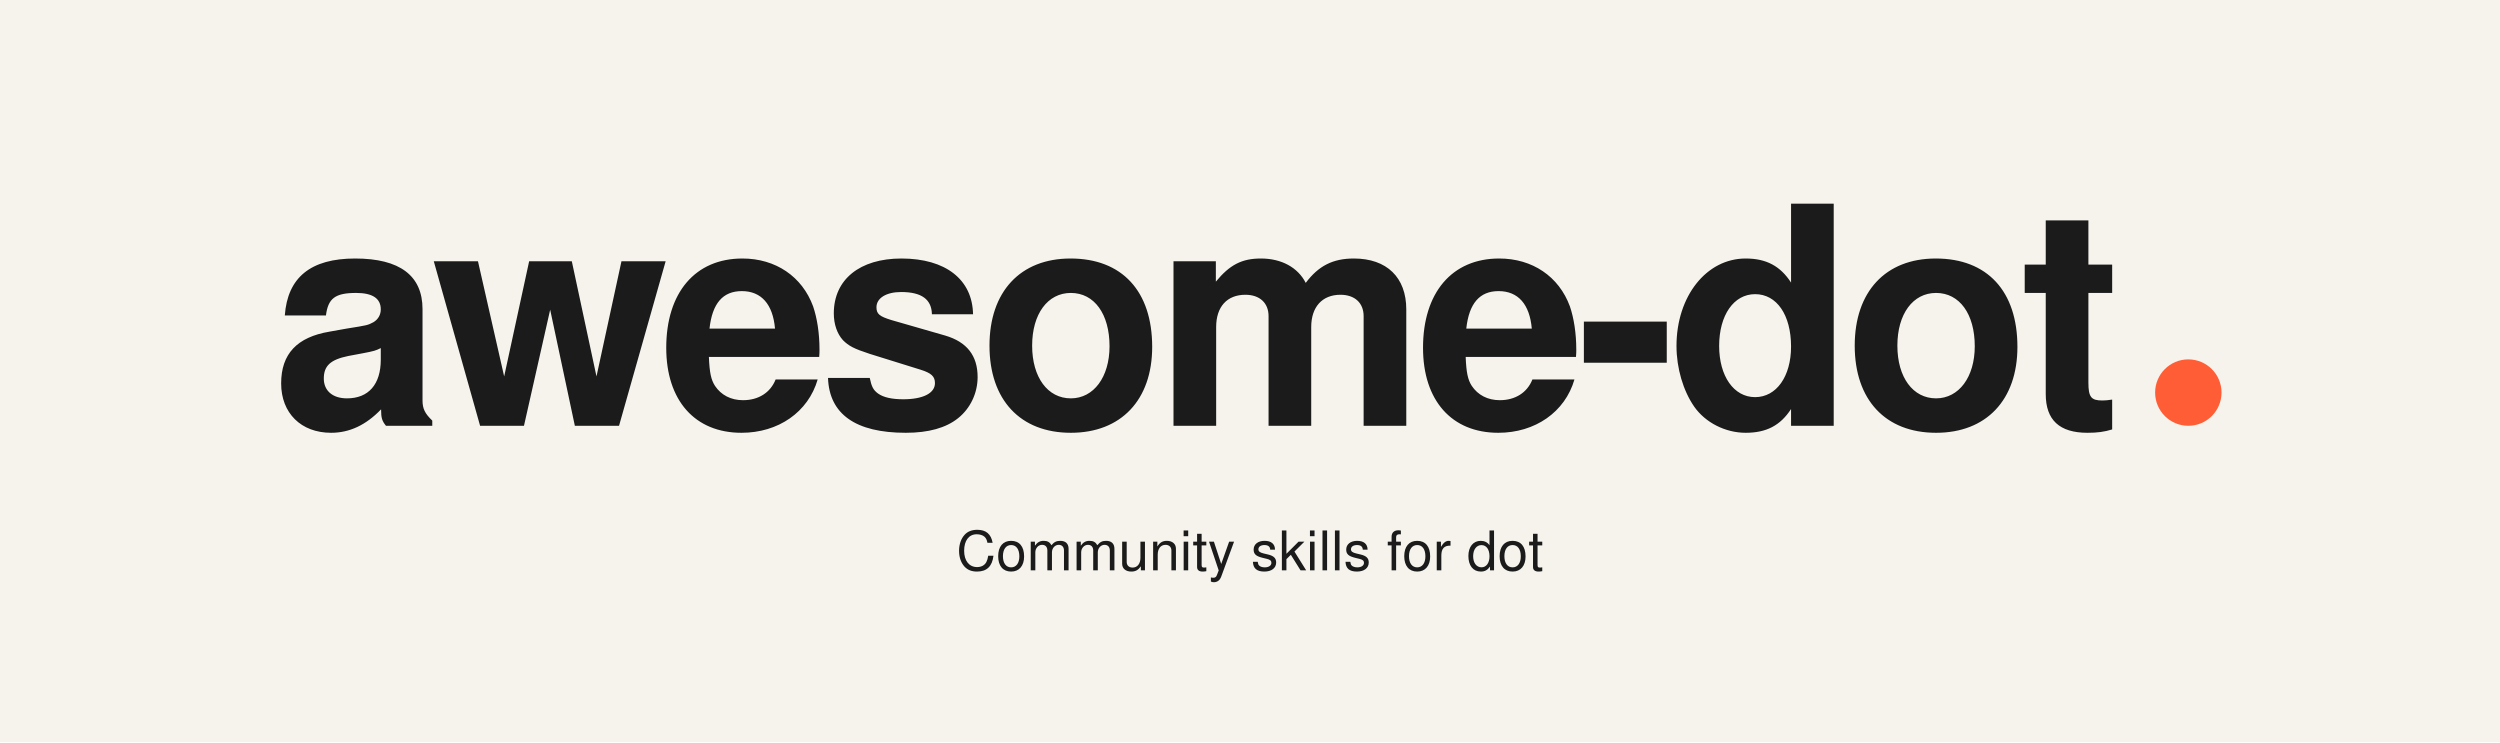
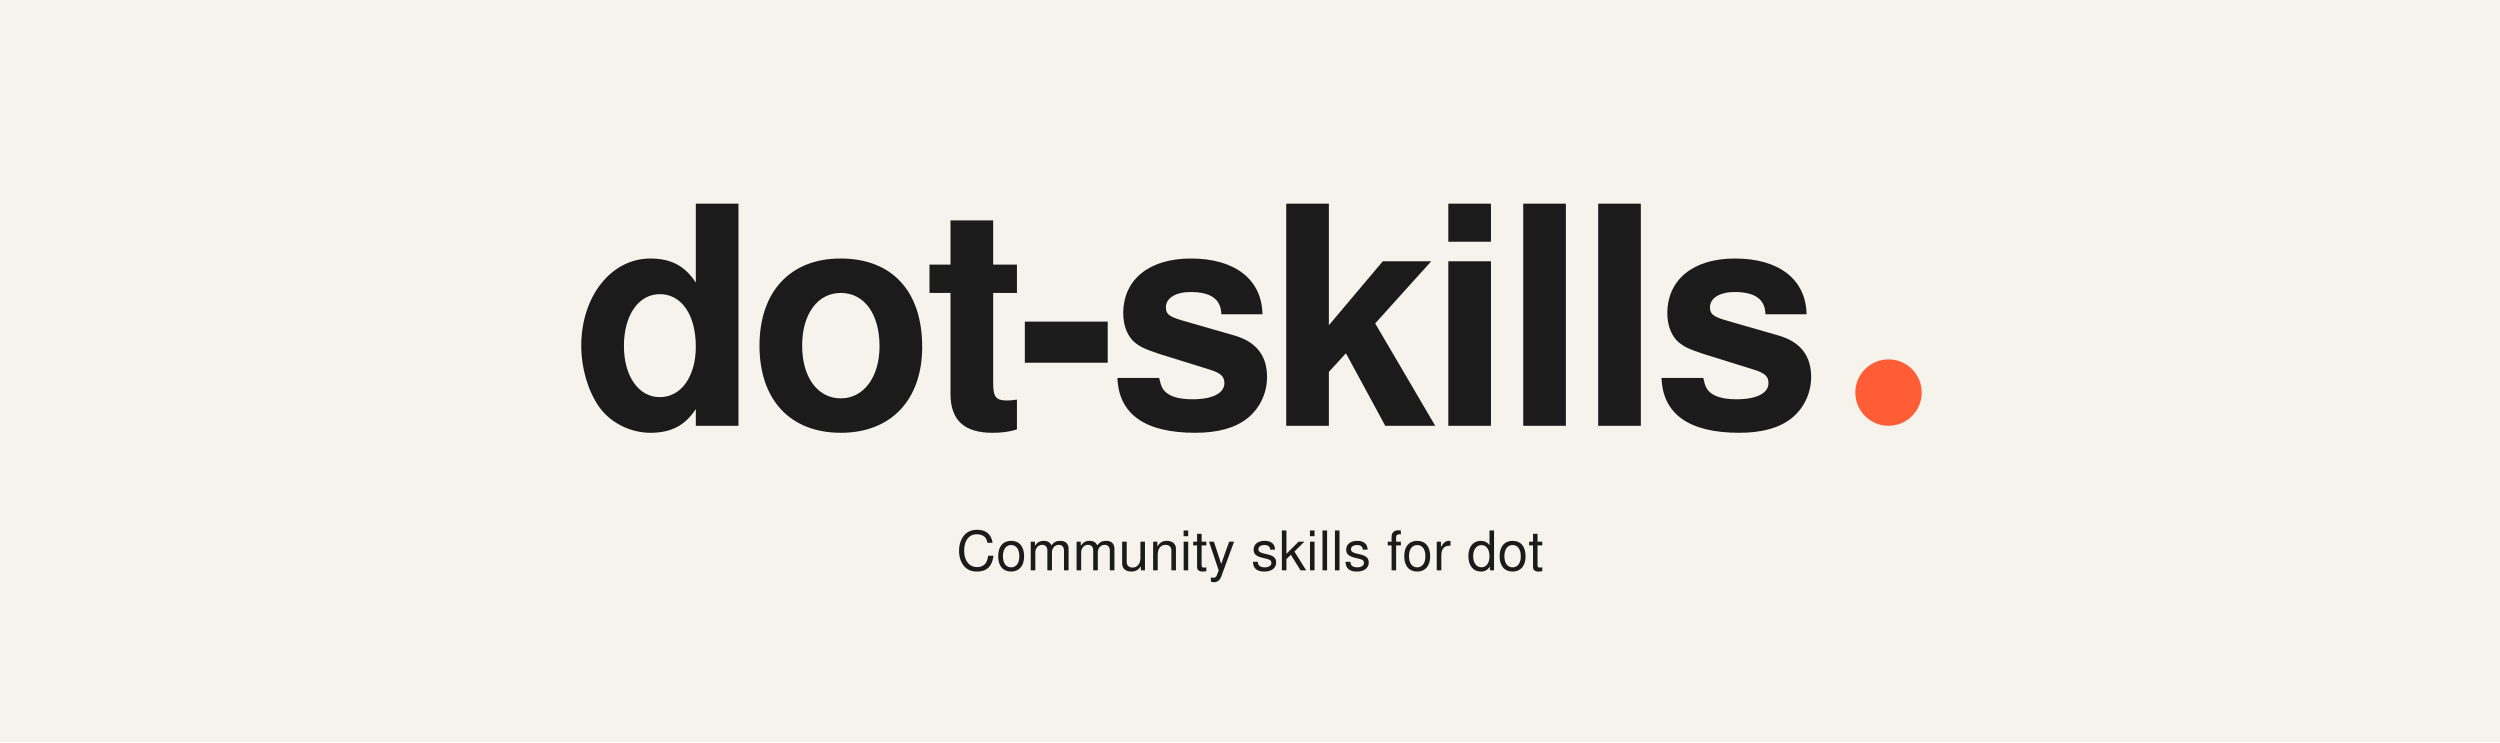
<svg xmlns="http://www.w3.org/2000/svg" width="1280" height="380" viewBox="0 0 1280 380" role="img" aria-labelledby="title desc">
  <rect width="1280" height="380" fill="#F5F3EC" />
  <g aria-hidden="true">
-     <path fill="#1B1B1B" d="M221.324 215.348C217.58 211.76 216.332 209.264 216.332 205.052V158.252C216.332 141.092 204.632 132.356 181.856 132.356C159.08 132.356 147.224 142.028 145.82 161.528H166.88C167.972 152.792 171.56 149.984 182.324 149.984C190.748 149.984 194.96 152.792 194.96 158.408C194.96 161.216 193.556 163.556 191.216 164.96C188.252 166.52 188.252 166.52 177.488 168.236L168.752 169.796C152.06 172.604 143.948 181.184 143.948 196.316C143.948 211.448 154.088 221.588 169.532 221.588C178.892 221.588 187.316 217.688 195.116 209.576C195.116 213.944 195.584 215.504 197.612 218H221.324ZM194.96 184.148C194.96 196.784 188.72 203.96 177.644 203.96C170.312 203.96 165.788 200.06 165.788 193.82C165.788 187.268 169.22 184.148 178.268 182.276L185.756 180.872C191.528 179.78 192.464 179.468 194.96 178.22ZM316.944 218 340.812 133.76H318.192L305.4 192.728L292.764 133.76H270.924L258.132 192.728L244.716 133.76H222.096L245.808 218H268.272L281.688 158.564L294.324 218ZM419.428 182.744C419.584 180.872 419.584 180.092 419.584 179C419.584 170.576 418.336 162.776 416.308 156.848C410.692 141.56 397.12 132.356 380.116 132.356C355.936 132.356 341.116 149.828 341.116 178.064C341.116 205.052 355.78 221.588 379.648 221.588C398.524 221.588 413.812 210.98 418.648 194.288H397.12C394.468 200.996 388.384 204.896 380.428 204.896C374.188 204.896 369.196 202.244 366.076 197.564C364.048 194.444 363.268 190.7 362.956 182.744ZM363.268 168.236C364.672 155.288 370.132 149.048 379.804 149.048C389.788 149.048 395.716 155.756 396.808 168.236ZM498.2 160.904C497.888 143.12 484.16 132.356 461.54 132.356C440.168 132.356 426.908 143.12 426.908 160.436C426.908 166.052 428.624 170.888 431.588 174.164C434.552 177.128 437.204 178.532 445.316 181.184L471.368 189.296C476.828 191.012 478.7 192.728 478.7 196.16C478.7 201.308 472.616 204.428 462.476 204.428C456.704 204.428 452.336 203.492 449.528 201.464C447.188 199.748 446.252 198.032 445.316 193.508H423.944C424.568 212.072 438.14 221.588 463.724 221.588C475.424 221.588 484.316 219.092 490.556 214.1C496.796 209.108 500.54 201.308 500.54 193.04C500.54 182.12 495.08 175.1 484.004 171.824L456.392 163.868C450.308 161.996 448.748 160.748 448.748 157.316C448.748 152.636 453.74 149.516 461.384 149.516C471.836 149.516 476.984 153.26 477.14 160.904ZM548.112 132.356C522.372 132.356 506.616 149.36 506.616 176.972C506.616 204.74 522.372 221.588 548.268 221.588C574.008 221.588 589.92 204.74 589.92 177.596C589.92 149.048 574.476 132.356 548.112 132.356ZM548.268 149.984C560.28 149.984 568.08 160.748 568.08 177.284C568.08 193.04 559.968 203.96 548.268 203.96C536.412 203.96 528.456 193.196 528.456 176.972C528.456 160.748 536.412 149.984 548.268 149.984ZM600.832 133.76V218H622.672V167.456C622.672 157.004 628.288 150.92 637.648 150.92C644.98 150.92 649.504 155.132 649.504 161.84V218H671.344V167.456C671.344 157.16 676.96 150.92 686.32 150.92C693.652 150.92 698.176 155.132 698.176 161.84V218H720.016V158.408C720.016 142.028 710.032 132.356 693.184 132.356C682.42 132.356 675.088 136.1 668.536 144.836C664.48 136.88 656.056 132.356 645.604 132.356C635.932 132.356 629.692 135.476 622.516 144.212V133.76ZM806.9 182.744C807.056 180.872 807.056 180.092 807.056 179C807.056 170.576 805.808 162.776 803.78 156.848C798.164 141.56 784.592 132.356 767.588 132.356C743.408 132.356 728.588 149.828 728.588 178.064C728.588 205.052 743.252 221.588 767.12 221.588C785.996 221.588 801.284 210.98 806.12 194.288H784.592C781.94 200.996 775.856 204.896 767.9 204.896C761.66 204.896 756.668 202.244 753.548 197.564C751.52 194.444 750.74 190.7 750.428 182.744ZM750.74 168.236C752.144 155.288 757.604 149.048 767.276 149.048C777.26 149.048 783.188 155.756 784.28 168.236ZM853.38 164.648H810.948V185.708H853.38ZM917.02 218H938.86V104.276H917.02V144.68C911.56 136.256 904.384 132.356 893.776 132.356C873.652 132.356 858.364 151.7 858.364 177.128C858.364 188.516 861.796 200.06 867.412 208.172C873.184 216.44 883.48 221.588 893.776 221.588C904.384 221.588 911.56 217.844 917.02 209.42ZM898.612 150.608C909.688 150.608 917.02 161.216 917.02 177.44C917.02 192.728 909.532 203.336 898.612 203.336C887.692 203.336 880.204 192.572 880.204 177.128C880.204 161.372 887.692 150.608 898.612 150.608ZM991.112 132.356C965.372 132.356 949.616 149.36 949.616 176.972C949.616 204.74 965.372 221.588 991.268 221.588C1017.008 221.588 1032.92 204.74 1032.92 177.596C1032.92 149.048 1017.476 132.356 991.112 132.356ZM991.268 149.984C1003.28 149.984 1011.08 160.748 1011.08 177.284C1011.08 193.04 1002.968 203.96 991.268 203.96C979.412 203.96 971.456 193.196 971.456 176.972C971.456 160.748 979.412 149.984 991.268 149.984ZM1081.428 135.476H1069.26V112.856H1047.42V135.476H1036.656V149.984H1047.42V201.776C1047.42 215.036 1054.44 221.588 1068.792 221.588C1073.784 221.588 1077.372 221.12 1081.428 219.872V204.584C1079.244 204.896 1078.152 205.052 1076.436 205.052C1070.664 205.052 1069.26 203.336 1069.26 195.848V149.984H1081.428Z" />
-     <circle cx="1120.42" cy="201" r="17" fill="#FF5D36" />
+     <path fill="#1B1B1B" d="M356.26 218H378.1V104.276H356.26V144.68C350.8 136.256 343.624 132.356 333.016 132.356C312.892 132.356 297.604 151.7 297.604 177.128C297.604 188.516 301.036 200.06 306.652 208.172C312.424 216.44 322.72 221.588 333.016 221.588C343.624 221.588 350.8 217.844 356.26 209.42ZM337.852 150.608C348.928 150.608 356.26 161.216 356.26 177.44C356.26 192.728 348.772 203.336 337.852 203.336C326.932 203.336 319.444 192.572 319.444 177.128C319.444 161.372 326.932 150.608 337.852 150.608ZM430.352 132.356C404.612 132.356 388.856 149.36 388.856 176.972C388.856 204.74 404.612 221.588 430.508 221.588C456.248 221.588 472.16 204.74 472.16 177.596C472.16 149.048 456.716 132.356 430.352 132.356ZM430.508 149.984C442.52 149.984 450.32 160.748 450.32 177.284C450.32 193.04 442.208 203.96 430.508 203.96C418.652 203.96 410.696 193.196 410.696 176.972C410.696 160.748 418.652 149.984 430.508 149.984ZM520.668 135.476H508.5V112.856H486.66V135.476H475.896V149.984H486.66V201.776C486.66 215.036 493.68 221.588 508.032 221.588C513.024 221.588 516.612 221.12 520.668 219.872V204.584C518.484 204.896 517.392 205.052 515.676 205.052C509.904 205.052 508.5 203.336 508.5 195.848V149.984H520.668ZM567.148 164.648H524.716V185.708H567.148ZM646.388 160.904C646.076 143.12 632.348 132.356 609.728 132.356C588.356 132.356 575.096 143.12 575.096 160.436C575.096 166.052 576.812 170.888 579.776 174.164C582.74 177.128 585.392 178.532 593.504 181.184L619.556 189.296C625.016 191.012 626.888 192.728 626.888 196.16C626.888 201.308 620.804 204.428 610.664 204.428C604.892 204.428 600.524 203.492 597.716 201.464C595.376 199.748 594.44 198.032 593.504 193.508H572.132C572.756 212.072 586.328 221.588 611.912 221.588C623.612 221.588 632.504 219.092 638.744 214.1C644.984 209.108 648.728 201.308 648.728 193.04C648.728 182.12 643.268 175.1 632.192 171.824L604.58 163.868C598.496 161.996 596.936 160.748 596.936 157.316C596.936 152.636 601.928 149.516 609.572 149.516C620.024 149.516 625.172 153.26 625.328 160.904ZM680.388 166.52V104.276H658.548V218H680.388V190.388L689.124 180.872L709.248 218H734.832L704.1 165.584L732.804 133.76H708ZM763.372 133.76H741.532V218H763.372ZM763.372 104.276H741.532V123.776H763.372ZM801.74 104.276H779.9V218H801.74ZM840.108 104.276H818.268V218H840.108ZM924.964 160.904C924.652 143.12 910.924 132.356 888.304 132.356C866.932 132.356 853.672 143.12 853.672 160.436C853.672 166.052 855.388 170.888 858.352 174.164C861.316 177.128 863.968 178.532 872.08 181.184L898.132 189.296C903.592 191.012 905.464 192.728 905.464 196.16C905.464 201.308 899.38 204.428 889.24 204.428C883.468 204.428 879.1 203.492 876.292 201.464C873.952 199.748 873.016 198.032 872.08 193.508H850.708C851.332 212.072 864.904 221.588 890.488 221.588C902.188 221.588 911.08 219.092 917.32 214.1C923.56 209.108 927.304 201.308 927.304 193.04C927.304 182.12 921.844 175.1 910.768 171.824L883.156 163.868C877.072 161.996 875.512 160.748 875.512 157.316C875.512 152.636 880.504 149.516 888.148 149.516C898.6 149.516 903.748 153.26 903.904 160.904Z" />
+     <circle cx="966.92" cy="201" r="17" fill="#FF5D36" />
    <path fill="#1B1B1B" d="M508.229 277.916C507.417 273.436 504.841 271.252 500.361 271.252C497.617 271.252 495.405 272.12 493.893 273.8C492.045 275.816 491.037 278.728 491.037 282.032C491.037 285.392 492.073 288.276 493.977 290.264C495.573 291.888 497.589 292.644 500.249 292.644C505.233 292.644 508.033 289.956 508.649 284.552H505.961C505.737 285.952 505.457 286.904 505.037 287.716C504.197 289.396 502.461 290.348 500.277 290.348C496.217 290.348 493.641 287.1 493.641 282.004C493.641 276.768 496.077 273.548 500.053 273.548C501.705 273.548 503.245 274.024 504.085 274.836C504.841 275.536 505.261 276.376 505.569 277.916ZM517.675 276.908C513.531 276.908 511.067 279.848 511.067 284.776C511.067 289.732 513.531 292.644 517.703 292.644C521.847 292.644 524.339 289.704 524.339 284.888C524.339 279.792 521.931 276.908 517.675 276.908ZM517.703 279.064C520.335 279.064 521.903 281.22 521.903 284.86C521.903 288.332 520.279 290.488 517.703 290.488C515.099 290.488 513.503 288.332 513.503 284.776C513.503 281.22 515.099 279.064 517.703 279.064ZM527.737 277.328V292H530.089V282.788C530.089 280.66 531.629 278.952 533.533 278.952C535.269 278.952 536.249 280.016 536.249 281.892V292H538.601V282.788C538.601 280.66 540.141 278.952 542.045 278.952C543.753 278.952 544.761 280.044 544.761 281.892V292H547.113V280.996C547.113 278.364 545.601 276.908 542.857 276.908C540.897 276.908 539.721 277.496 538.349 279.148C537.481 277.58 536.305 276.908 534.401 276.908C532.441 276.908 531.125 277.636 529.893 279.4V277.328ZM551.211 277.328V292H553.563V282.788C553.563 280.66 555.103 278.952 557.007 278.952C558.743 278.952 559.723 280.016 559.723 281.892V292H562.075V282.788C562.075 280.66 563.615 278.952 565.519 278.952C567.227 278.952 568.235 280.044 568.235 281.892V292H570.587V280.996C570.587 278.364 569.075 276.908 566.331 276.908C564.371 276.908 563.195 277.496 561.823 279.148C560.955 277.58 559.779 276.908 557.875 276.908C555.915 276.908 554.599 277.636 553.367 279.4V277.328ZM586.221 292V277.328H583.897V285.644C583.897 288.64 582.329 290.6 579.893 290.6C578.045 290.6 576.869 289.48 576.869 287.716V277.328H574.545V288.64C574.545 291.076 576.365 292.644 579.221 292.644C581.377 292.644 582.749 291.888 584.121 289.956V292ZM590.403 277.328V292H592.755V283.908C592.755 280.912 594.323 278.952 596.731 278.952C598.579 278.952 599.755 280.072 599.755 281.836V292H602.079V280.912C602.079 278.476 600.259 276.908 597.431 276.908C595.247 276.908 593.847 277.748 592.559 279.792V277.328ZM608.361 277.328H606.037V292H608.361ZM608.361 271.588H606.009V274.528H608.361ZM617.639 277.328H615.231V273.296H612.907V277.328H610.919V279.232H612.907V290.32C612.907 291.832 613.915 292.644 615.735 292.644C616.351 292.644 616.855 292.588 617.639 292.448V290.488C617.303 290.572 616.995 290.6 616.519 290.6C615.511 290.6 615.231 290.32 615.231 289.284V279.232H617.639ZM629.325 277.328 625.265 288.752 621.513 277.328H619.021L623.977 292.056L623.081 294.38C622.689 295.416 622.185 295.808 621.205 295.808C620.813 295.808 620.477 295.752 619.973 295.64V297.74C620.449 297.992 620.925 298.104 621.541 298.104C622.297 298.104 623.109 297.852 623.725 297.404C624.453 296.872 624.873 296.256 625.321 295.08L631.845 277.328ZM652.809 281.416C652.781 278.532 650.877 276.908 647.489 276.908C644.073 276.908 641.861 278.672 641.861 281.388C641.861 283.684 643.037 284.776 646.509 285.616L648.693 286.148C650.317 286.54 650.961 287.128 650.961 288.164C650.961 289.564 649.589 290.488 647.545 290.488C646.285 290.488 645.221 290.124 644.633 289.508C644.269 289.088 644.101 288.668 643.961 287.632H641.497C641.609 291.02 643.513 292.644 647.349 292.644C651.045 292.644 653.397 290.824 653.397 287.996C653.397 285.812 652.165 284.608 649.253 283.908L647.013 283.376C645.109 282.928 644.297 282.312 644.297 281.276C644.297 279.904 645.501 279.064 647.405 279.064C649.281 279.064 650.289 279.876 650.345 281.416ZM658.643 271.588H656.319V292H658.643V286.288L660.911 284.048L665.867 292H668.751L662.759 282.396L667.855 277.328H664.859L658.643 283.544ZM673.045 277.328H670.721V292H673.045ZM673.045 271.588H670.693V274.528H673.045ZM679.467 271.588H677.115V292H679.467ZM685.833 271.588H683.481V292H685.833ZM700.207 281.416C700.179 278.532 698.275 276.908 694.887 276.908C691.471 276.908 689.259 278.672 689.259 281.388C689.259 283.684 690.435 284.776 693.907 285.616L696.091 286.148C697.715 286.54 698.359 287.128 698.359 288.164C698.359 289.564 696.987 290.488 694.943 290.488C693.683 290.488 692.619 290.124 692.031 289.508C691.667 289.088 691.499 288.668 691.359 287.632H688.895C689.007 291.02 690.911 292.644 694.747 292.644C698.443 292.644 700.795 290.824 700.795 287.996C700.795 285.812 699.563 284.608 696.651 283.908L694.411 283.376C692.507 282.928 691.695 282.312 691.695 281.276C691.695 279.904 692.899 279.064 694.803 279.064C696.679 279.064 697.687 279.876 697.743 281.416ZM717.251 277.328H714.815V275.032C714.815 274.052 715.347 273.548 716.439 273.548C716.635 273.548 716.719 273.548 717.251 273.576V271.644C716.719 271.532 716.411 271.504 715.935 271.504C713.779 271.504 712.491 272.736 712.491 274.836V277.328H710.531V279.232H712.491V292H714.815V279.232H717.251ZM725.577 276.908C721.433 276.908 718.969 279.848 718.969 284.776C718.969 289.732 721.433 292.644 725.605 292.644C729.749 292.644 732.241 289.704 732.241 284.888C732.241 279.792 729.833 276.908 725.577 276.908ZM725.605 279.064C728.237 279.064 729.805 281.22 729.805 284.86C729.805 288.332 728.181 290.488 725.605 290.488C723.001 290.488 721.405 288.332 721.405 284.776C721.405 281.22 723.001 279.064 725.605 279.064ZM735.611 277.328V292H737.963V284.384C737.991 280.856 739.447 279.288 742.667 279.372V276.992C742.275 276.936 742.051 276.908 741.771 276.908C740.259 276.908 739.111 277.804 737.767 279.988V277.328ZM764.947 271.588H762.623V279.176C761.643 277.692 760.075 276.908 758.115 276.908C754.307 276.908 751.815 279.96 751.815 284.636C751.815 289.592 754.223 292.644 758.199 292.644C760.215 292.644 761.615 291.888 762.875 290.068V292H764.947ZM758.507 279.092C761.027 279.092 762.623 281.304 762.623 284.832C762.623 288.22 760.999 290.46 758.535 290.46C755.959 290.46 754.251 288.192 754.251 284.776C754.251 281.36 755.959 279.092 758.507 279.092ZM774.421 276.908C770.277 276.908 767.813 279.848 767.813 284.776C767.813 289.732 770.277 292.644 774.449 292.644C778.593 292.644 781.085 289.704 781.085 284.888C781.085 279.792 778.677 276.908 774.421 276.908ZM774.449 279.064C777.081 279.064 778.649 281.22 778.649 284.86C778.649 288.332 777.025 290.488 774.449 290.488C771.845 290.488 770.249 288.332 770.249 284.776C770.249 281.22 771.845 279.064 774.449 279.064ZM789.635 277.328H787.227V273.296H784.903V277.328H782.915V279.232H784.903V290.32C784.903 291.832 785.911 292.644 787.731 292.644C788.347 292.644 788.851 292.588 789.635 292.448V290.488C789.299 290.572 788.991 290.6 788.515 290.6C787.507 290.6 787.227 290.32 787.227 289.284V279.232H789.635Z" />
  </g>
</svg>
